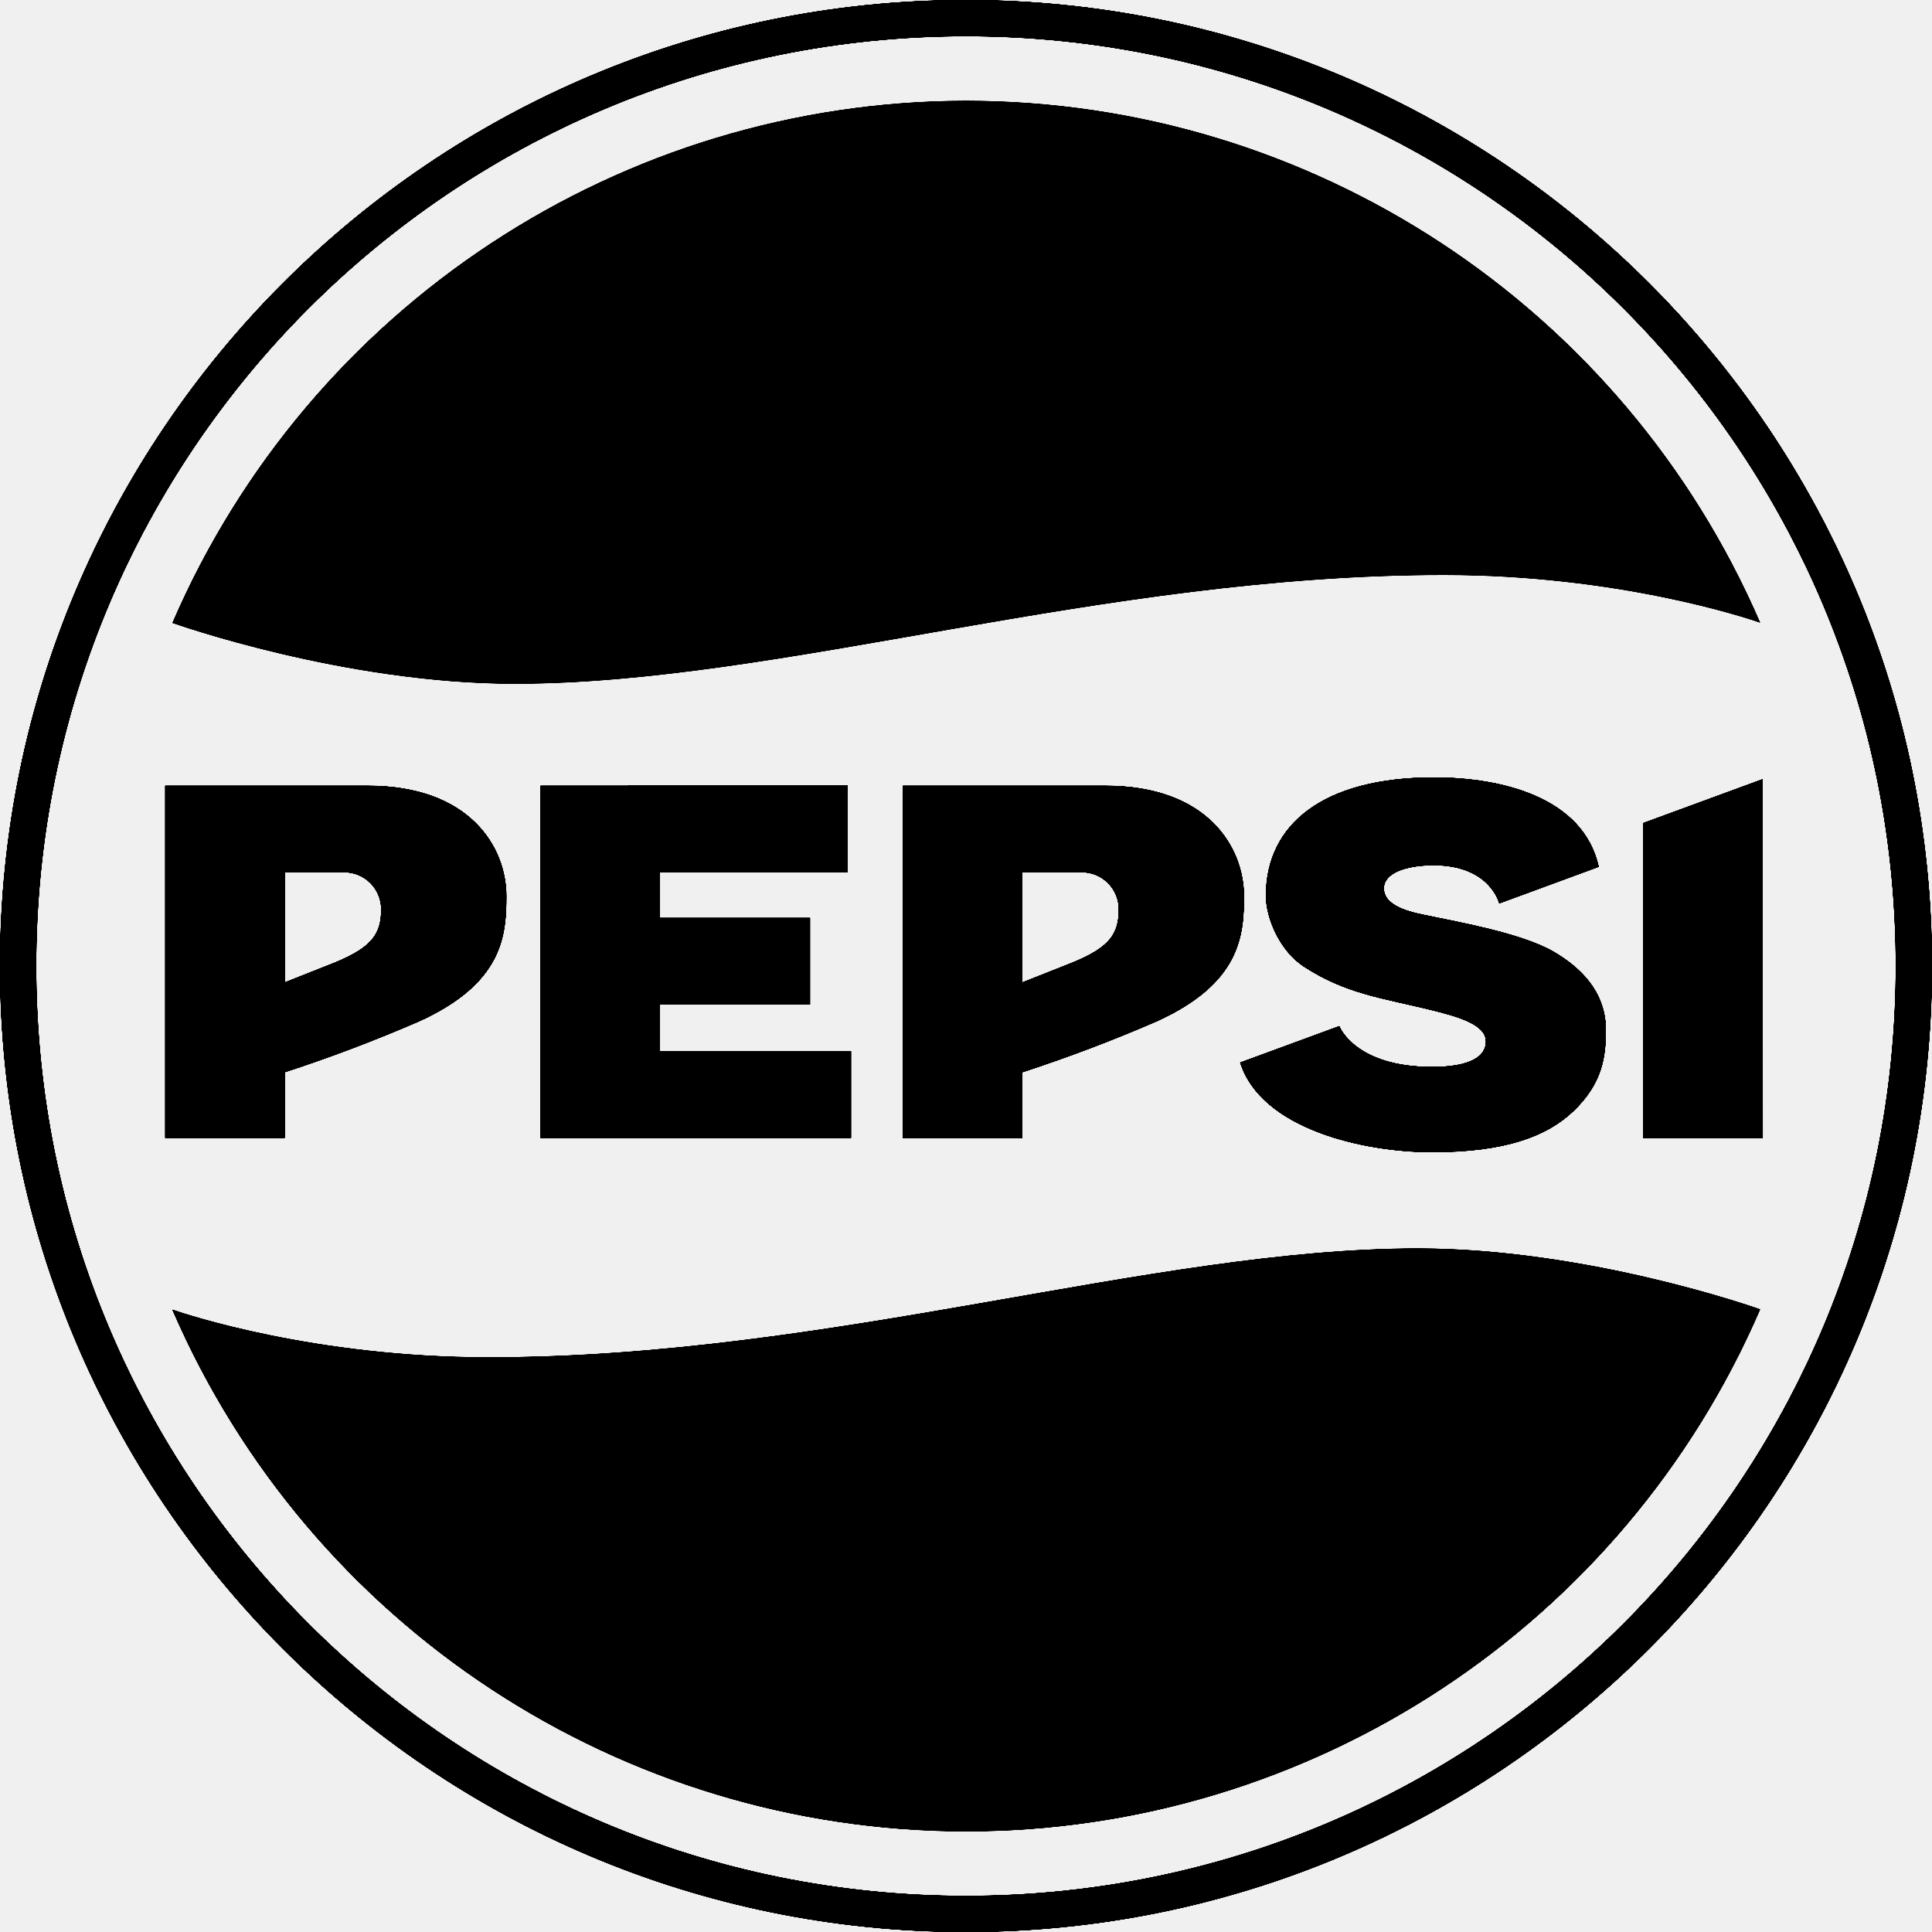
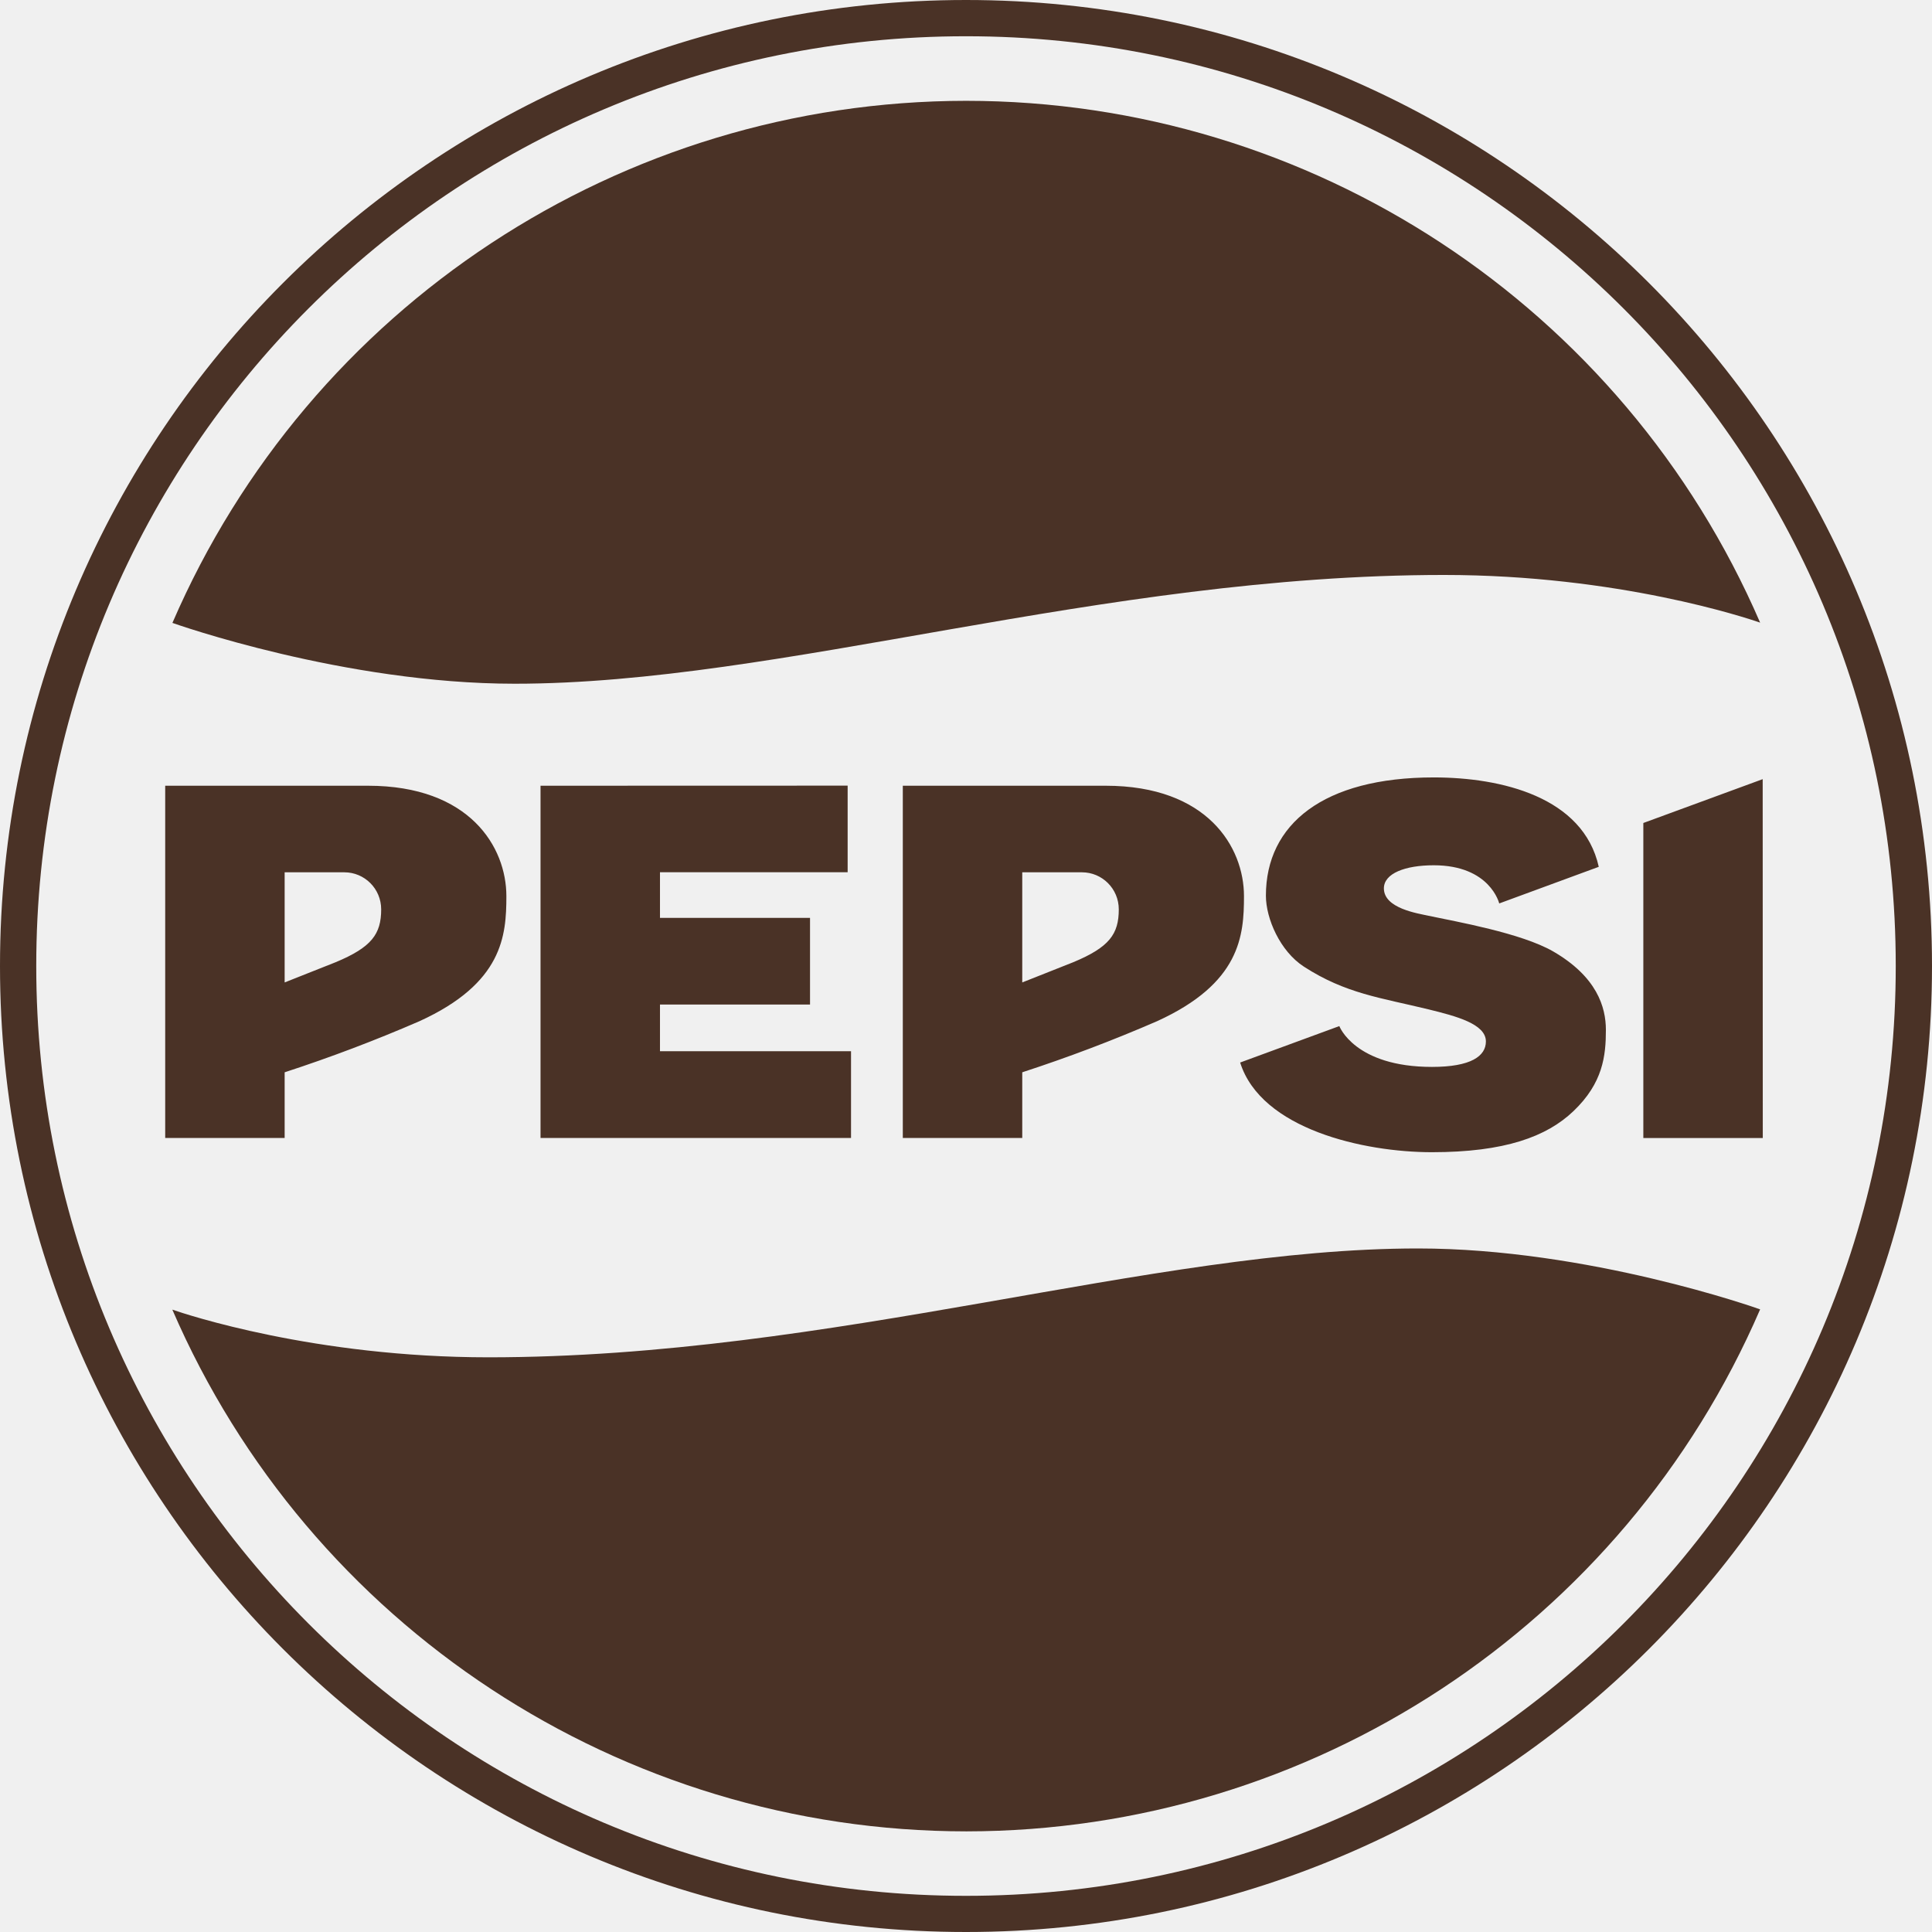
<svg xmlns="http://www.w3.org/2000/svg" viewBox="0 0 211.56 211.56">
  <defs>
-     <filter id="alpha" color-interpolation-filters="sRGB">
-       <feColorMatrix type="matrix" values="0 0 0 0 0 0 0 0 0 0 0 0 0 0 0 -1 -1 -1 3 0" />
-     </filter>
+     <mask id="mark" maskUnits="userSpaceOnUse" x="0" y="0" width="211.56" height="211.56" style="mask-type:luminance">
+       <g fill="white">
+         <path fill="black" d="M209.58 105.78a103.8 103.8 0 0 1-103.8 103.8 103.8 103.8 0 0 1-103.8-103.8 103.8 103.8 0 0 1 103.8-103.8 103.8 103.8 0 0 1 103.8 103.8Z" color="#000" />
+         <path d="M105.78 0C47.38 0 0 47.38 0 105.78s47.38 105.78 105.78 105.78 105.78-47.38 105.78-105.78S164.18 0 105.78 0zm0 3.97a101.78 101.78 0 0 1 101.81 101.8A101.78 101.78 0 0 1 105.78 207.6 101.78 101.78 0 0 1 3.97 105.78 101.78 101.78 0 0 1 105.77 3.97z" color="#000" />
+         <path d="M157 85.13c-12.07 0-18.38 5.11-18.38 12.95 0 2.5 1.55 6.08 4.16 7.77 4.57 2.96 8.4 3.4 13.65 4.68 3.01.74 6.28 1.59 6.28 3.51 0 1.6-1.62 2.79-5.9 2.79-8.48 0-10.15-4.47-10.15-4.47l-10.86 3.99c2.3 7.31 13.55 9.82 21 9.82 7.97 0 12.57-1.7 15.5-4.5 3.23-3.08 3.55-6.06 3.55-8.89 0-2.5-.98-5.82-5.78-8.6-3.5-2.01-10.56-3.25-13.64-3.9-1.16-.26-4.89-.8-4.89-3 0-1.64 2.33-2.53 5.46-2.53 6.18 0 7.17 4.18 7.17 4.18l10.9-4.01c-1.7-7.65-10.66-9.79-18.07-9.79zm36.02.19-13.07 4.8v34.5h13.08Zm-174.93.72v38.57h13.08v-7.19a166.93 166.93 0 0 0 14.75-5.59c9.14-4.16 9.53-9.37 9.53-13.7 0-5.37-4-12.09-15.15-12.09h-9.13Zm41.1 0v38.57h34v-9.5H72.27V110H88.7v-9.49H72.27v-5h20.55v-9.48Zm39.67 0v38.57h13.08v-7.19a166.93 166.93 0 0 0 14.75-5.59c9.14-4.16 9.53-9.37 9.53-13.7 0-5.37-4-12.09-15.15-12.09h-9.13Zm-67.69 9.48h6.54c2.2 0 4.03 1.79 4.03 4.06 0 2.7-1.04 4.14-4.97 5.78l-5.6 2.22Zm80.77 0h6.54c2.2 0 4.03 1.79 4.03 4.06 0 2.7-1.03 4.14-4.97 5.78l-5.6 2.22z" />
+         <path fill="white" d="M105.78 11.04a94.75 94.75 0 0 0-86.9 57.17c.34.12 18.82 6.66 37.48 6.66 29.15 0 64.1-11.91 101.76-11.91 19.07 0 33.18 4.72 34.62 5.22a94.75 94.75 0 0 0-86.96-57.14Z" />
+         <path fill="white" d="M105.83 200.54a94.75 94.75 0 0 0 86.91-57.16c-.34-.13-18.83-6.67-37.48-6.67-29.15 0-64.1 11.92-101.77 11.92-19.06 0-33.17-4.72-34.62-5.22a94.75 94.75 0 0 0 86.96 57.13z" />
+       </g>
+     </mask>
  </defs>
-   <g filter="url(#alpha)">
-     <path fill="#fff" d="M209.58 105.78a103.8 103.8 0 0 1-103.8 103.8 103.8 103.8 0 0 1-103.8-103.8 103.8 103.8 0 0 1 103.8-103.8 103.8 103.8 0 0 1 103.8 103.8Z" color="#000" />
-     <path d="M105.78 0C47.38 0 0 47.38 0 105.78s47.38 105.78 105.78 105.78 105.78-47.38 105.78-105.78S164.18 0 105.78 0zm0 3.97a101.78 101.78 0 0 1 101.81 101.8A101.78 101.78 0 0 1 105.78 207.6 101.78 101.78 0 0 1 3.97 105.78 101.78 101.78 0 0 1 105.77 3.97z" color="#000" />
-     <path d="M157 85.13c-12.07 0-18.38 5.11-18.38 12.95 0 2.5 1.55 6.08 4.16 7.77 4.57 2.96 8.4 3.4 13.65 4.68 3.01.74 6.28 1.59 6.28 3.51 0 1.6-1.62 2.79-5.9 2.79-8.48 0-10.15-4.47-10.15-4.47l-10.86 3.99c2.3 7.31 13.55 9.82 21 9.82 7.97 0 12.57-1.7 15.5-4.5 3.23-3.08 3.55-6.06 3.55-8.89 0-2.5-.98-5.82-5.78-8.6-3.5-2.01-10.56-3.25-13.64-3.9-1.16-.26-4.89-.8-4.89-3 0-1.64 2.33-2.53 5.46-2.53 6.18 0 7.17 4.18 7.17 4.18l10.9-4.01c-1.7-7.65-10.66-9.79-18.07-9.79zm36.02.19-13.07 4.8v34.5h13.08Zm-174.93.72v38.57h13.08v-7.19a166.93 166.93 0 0 0 14.75-5.59c9.14-4.16 9.53-9.37 9.53-13.7 0-5.37-4-12.09-15.15-12.09h-9.13Zm41.1 0v38.57h34v-9.5H72.27V110H88.7v-9.49H72.27v-5h20.55v-9.48Zm39.67 0v38.57h13.08v-7.19a166.93 166.93 0 0 0 14.75-5.59c9.14-4.16 9.53-9.37 9.53-13.7 0-5.37-4-12.09-15.15-12.09h-9.13Zm-67.69 9.48h6.54c2.2 0 4.03 1.79 4.03 4.06 0 2.7-1.04 4.14-4.97 5.78l-5.6 2.22Zm80.77 0h6.54c2.2 0 4.03 1.79 4.03 4.06 0 2.7-1.03 4.14-4.97 5.78l-5.6 2.22z" />
-     <path fill="#ff1400" d="M105.78 11.04a94.75 94.75 0 0 0-86.9 57.17c.34.12 18.82 6.66 37.48 6.66 29.15 0 64.1-11.91 101.76-11.91 19.07 0 33.18 4.72 34.62 5.22a94.75 94.75 0 0 0-86.96-57.14Z" />
-     <path fill="#0e0e96" d="M105.83 200.54a94.75 94.75 0 0 0 86.91-57.16c-.34-.13-18.83-6.67-37.48-6.67-29.15 0-64.1 11.92-101.77 11.92-19.06 0-33.17-4.72-34.62-5.22a94.75 94.75 0 0 0 86.96 57.13z" />
-   </g>
+   <rect width="100%" height="100%" fill="#4A3226" mask="url(#mark)" />
</svg>
